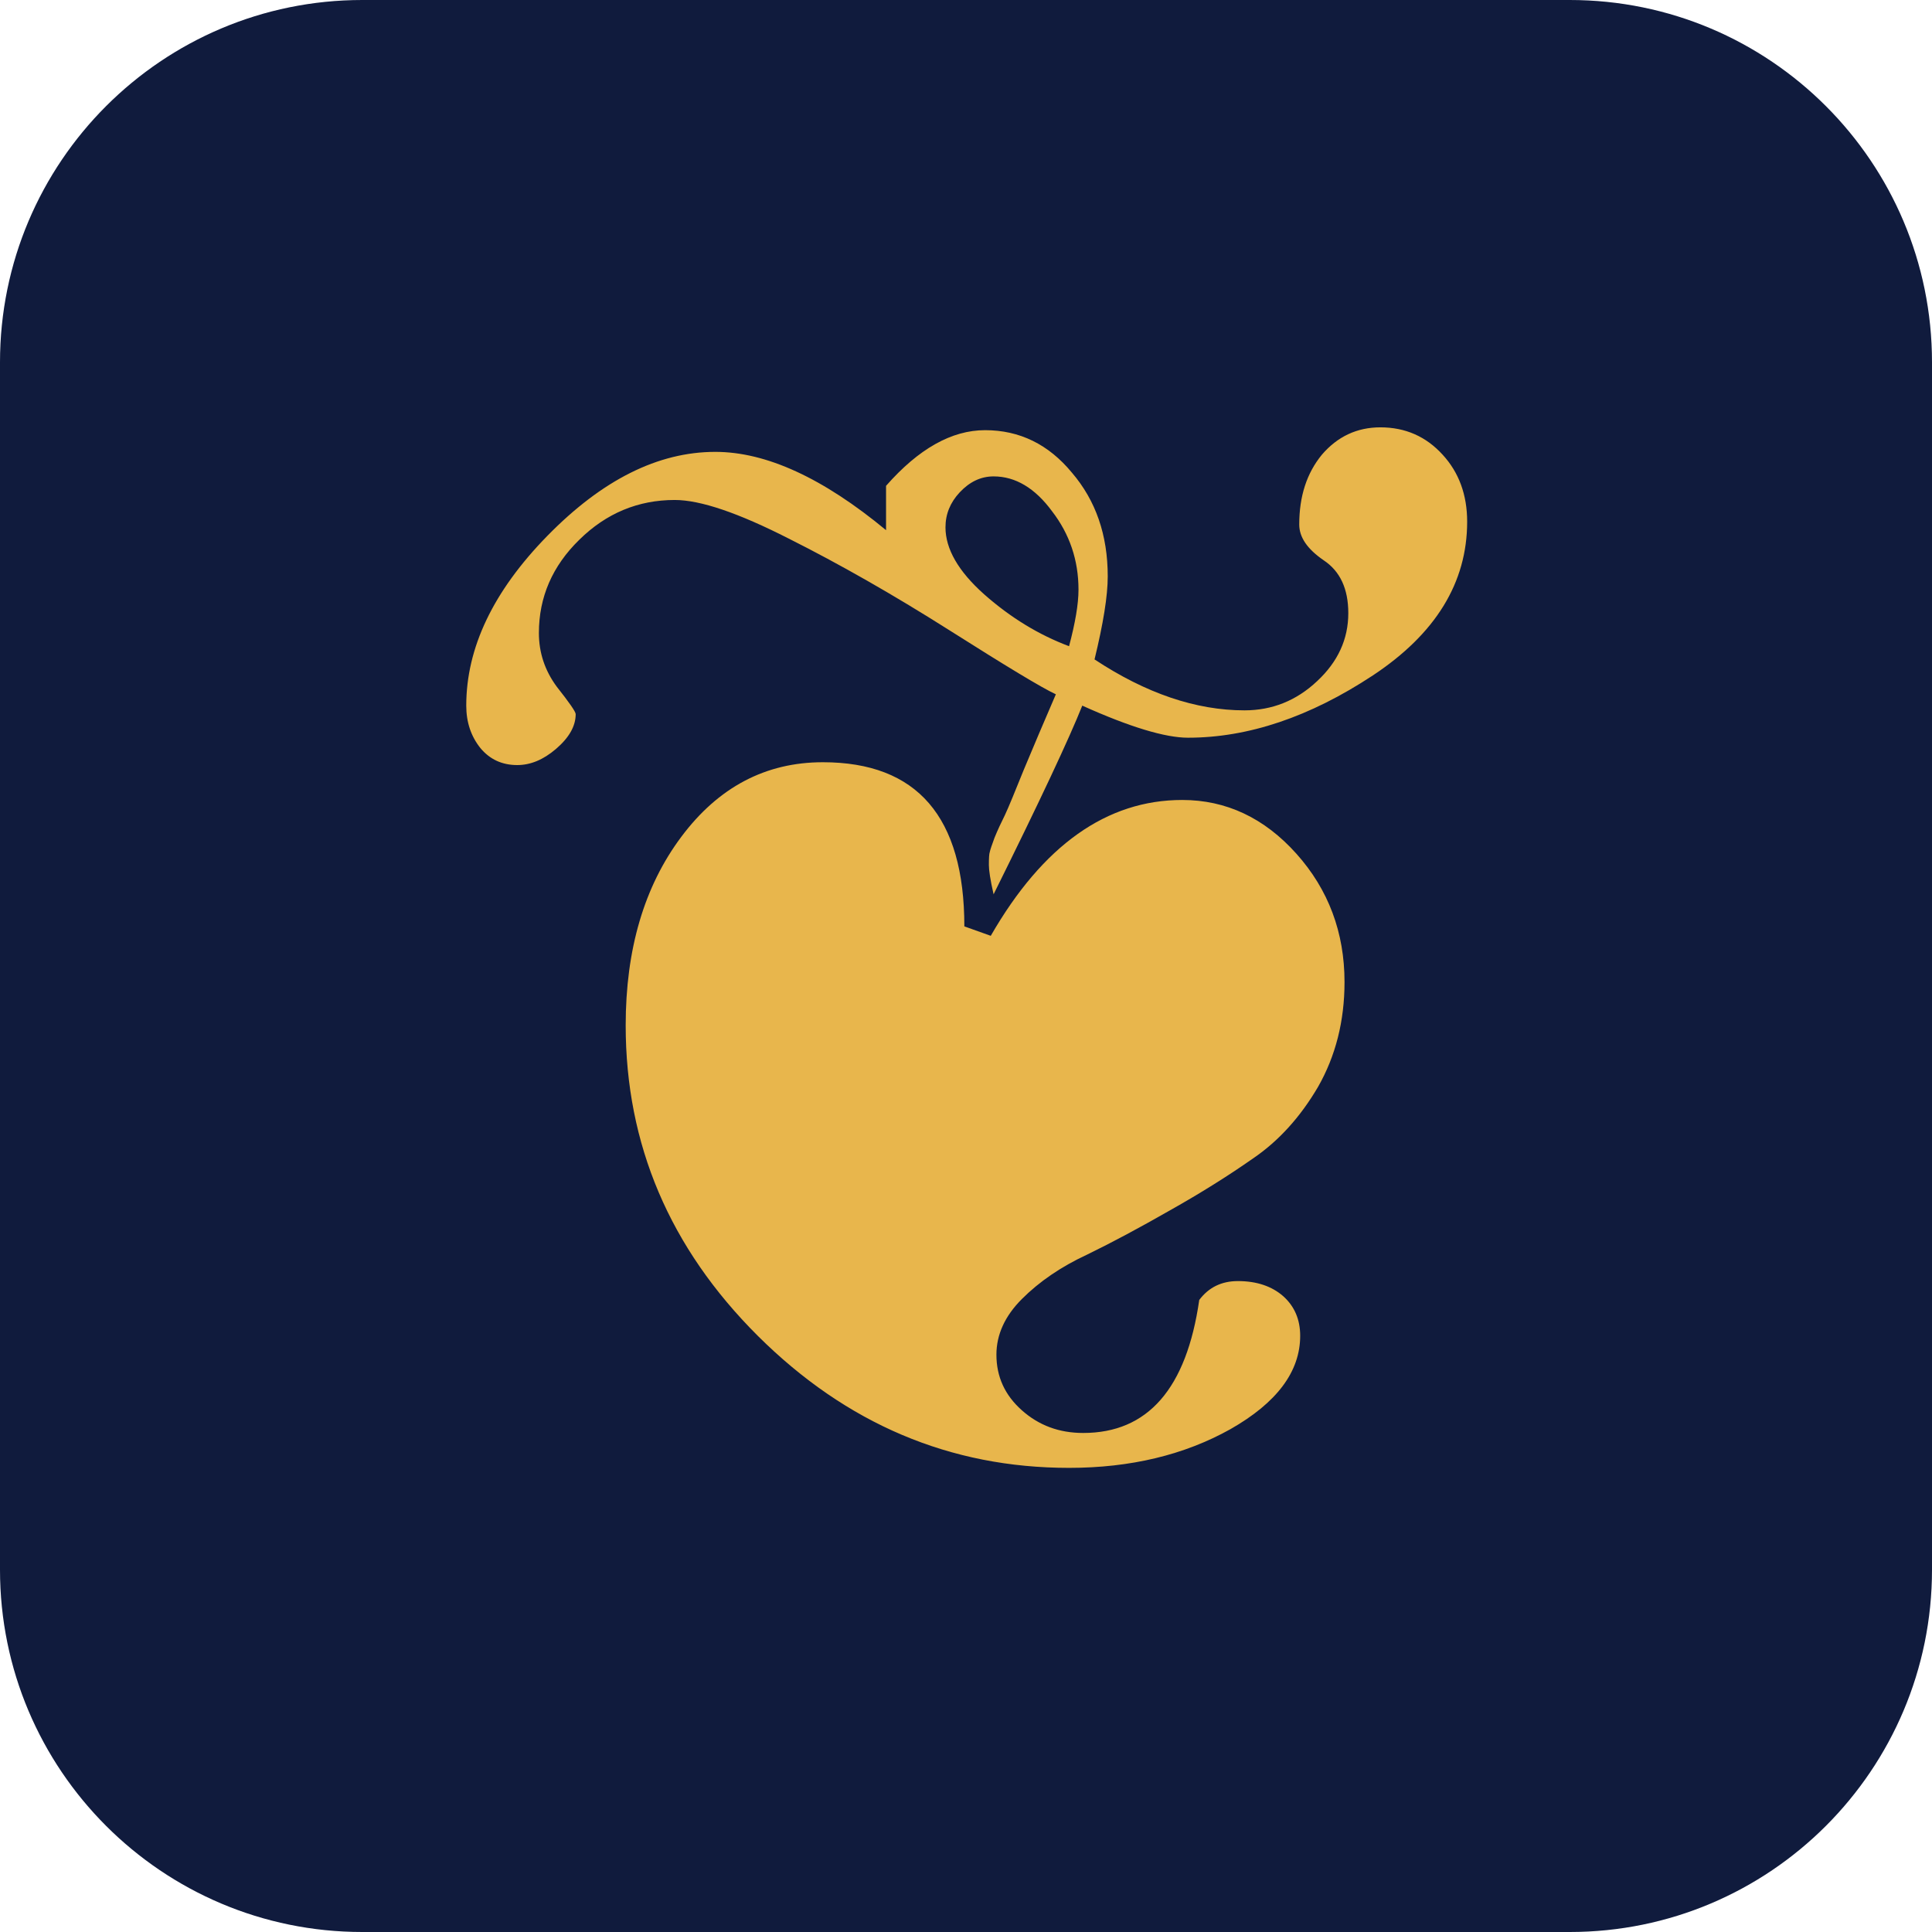
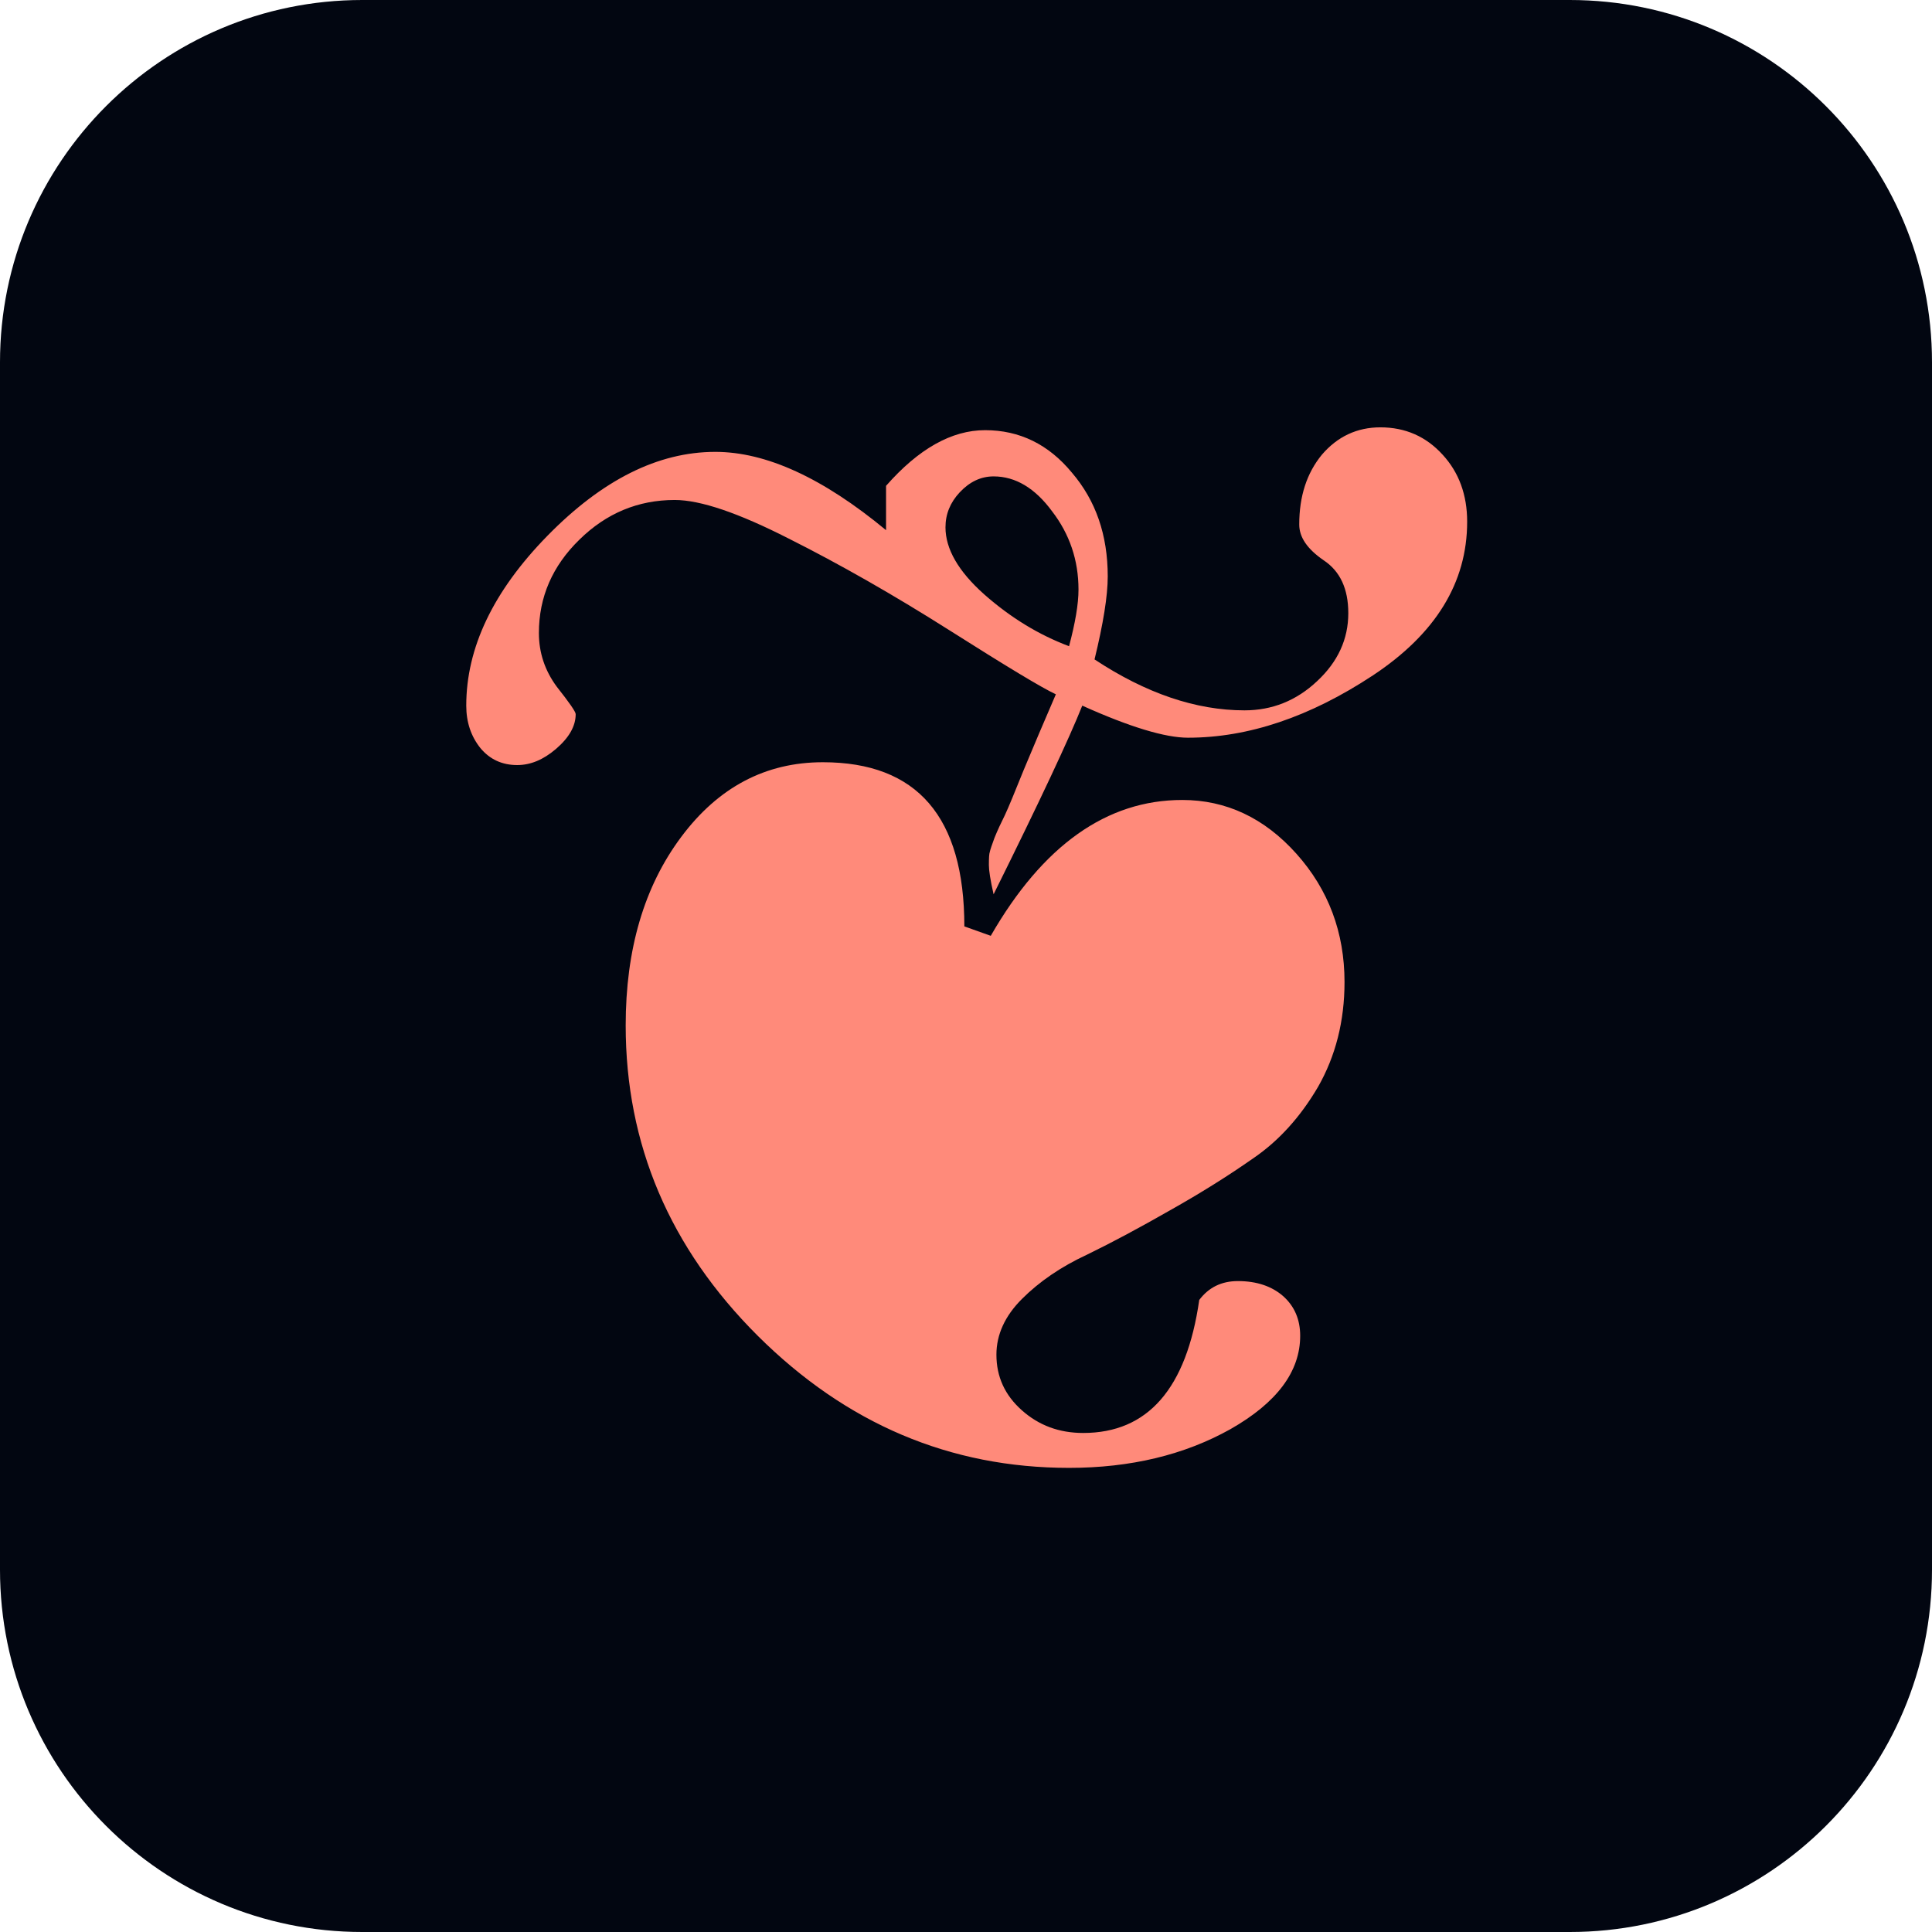
<svg xmlns="http://www.w3.org/2000/svg" viewBox="0 0 32 32">
-   <rect width="32" height="32" rx="6" fill="#101b3d" />
-   <text x="16" y="24" text-anchor="middle" font-family="Georgia,serif" font-size="24" fill="#e8b64c">❦</text>
+   <rect width="32" height="32" rx="6" fill="#020611" />
+   <text x="16" y="24" text-anchor="middle" font-family="Georgia,serif" font-size="24" fill="#ff8a7a">❦</text>
</svg>
